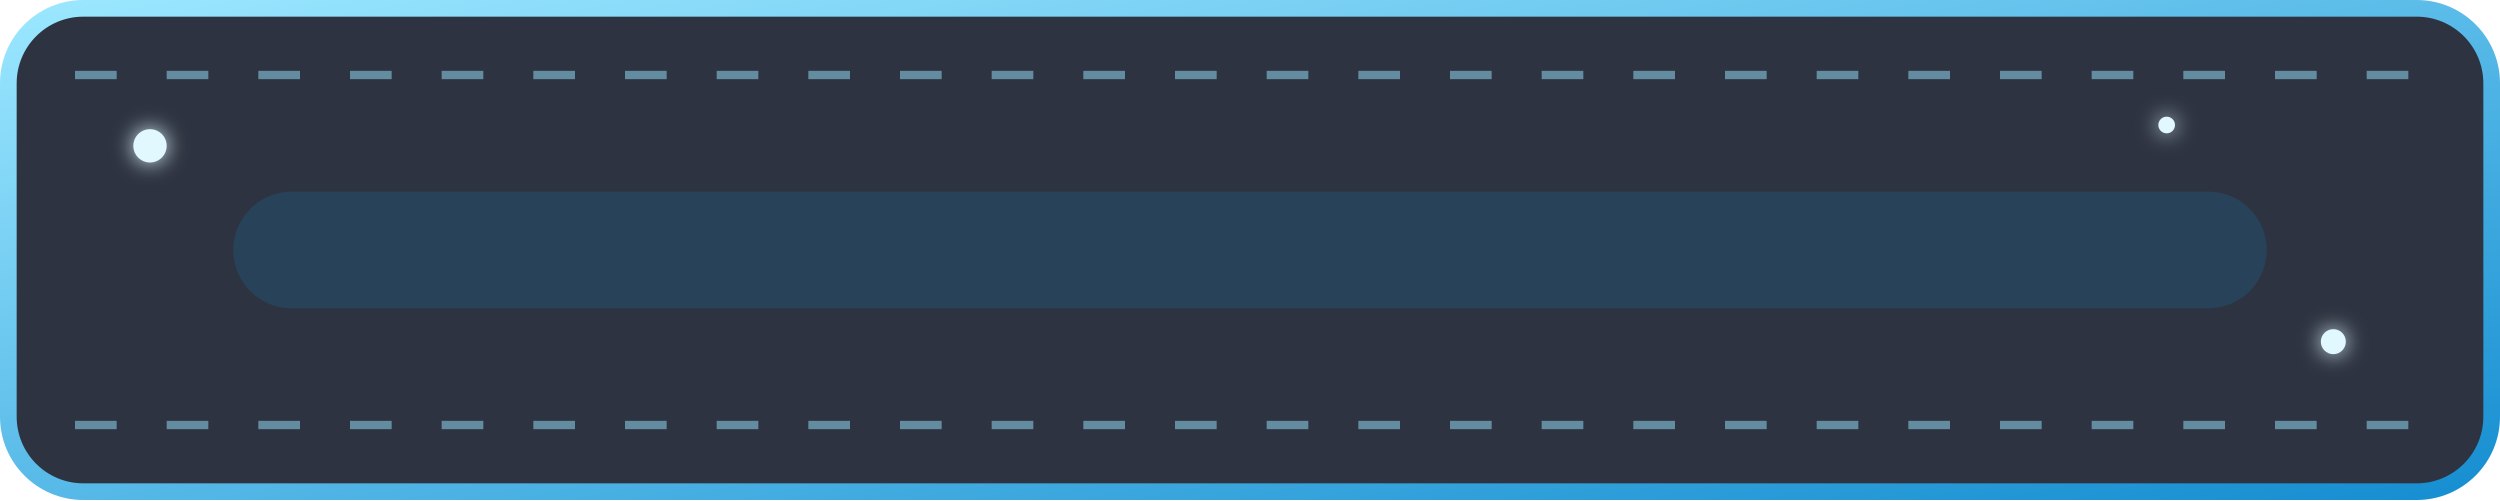
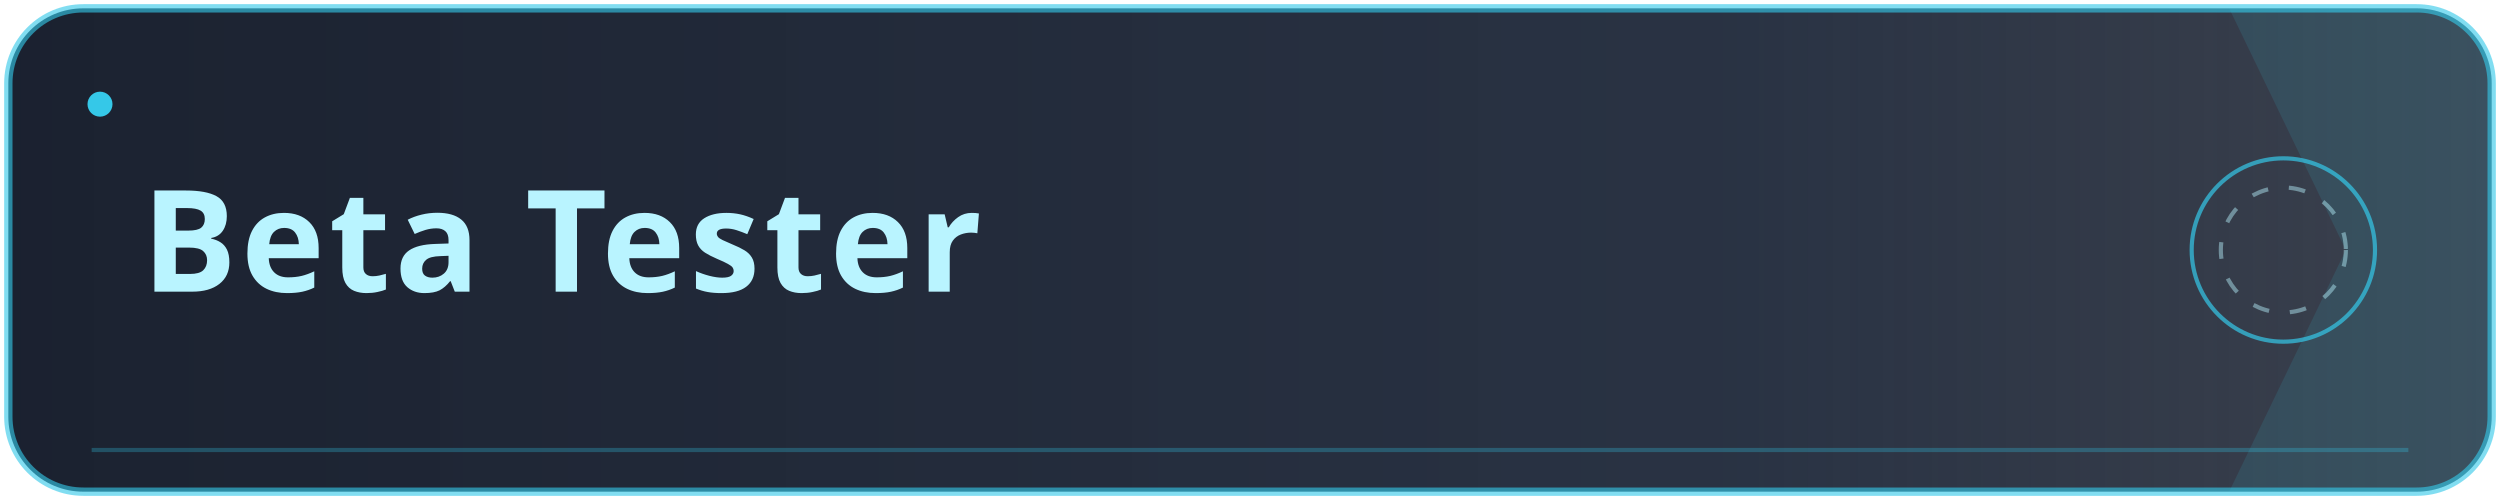
<svg xmlns="http://www.w3.org/2000/svg" viewBox="0 0 600 120">
  <defs>
-     <linearGradient id="g" x1="0" y1="0" x2="1" y2="1">
-       <stop stop-color="#9be7ff" />
-       <stop offset="1" stop-color="#168ed1" />
+     <linearGradient id="bg" x1="0" y1="0" x2="1" y2="0">
+       <stop stop-color="#111827" stop-opacity=".96" />
+       <stop offset=".7" stop-color="#1c2638" stop-opacity=".94" />
+       <stop offset="1" stop-color="#111827" stop-opacity=".82" />
    </linearGradient>
-     <filter id="glow">
-       <feGaussianBlur stdDeviation="2.5" result="blur" />
-       <feMerge>
-         <feMergeNode in="blur" />
-         <feMergeNode in="SourceGraphic" />
-       </feMerge>
-     </filter>
+     <linearGradient id="line">
+       <stop stop-color="#35c8e8" stop-opacity=".2" />
+       <stop offset=".5" stop-color="#b9f4ff" />
+       <stop offset="1" stop-color="#35c8e8" stop-opacity=".2" />
+     </linearGradient>
  </defs>
-   <rect x="2" y="2" width="596" height="116" rx="18" fill="#111827" fill-opacity=".88" stroke="url(#g)" stroke-width="4" />
-   <path d="M18 18H582M18 102H582" stroke="#9be7ff" stroke-opacity=".5" stroke-width="2" stroke-dasharray="10 12">
-     <animate attributeName="stroke-dashoffset" values="0;44" dur="4s" repeatCount="indefinite" />
-   </path>
-   <path d="M24 60H576" stroke="url(#g)" stroke-width="1" opacity=".5" />
-   <g fill="#e1f8ff" filter="url(#glow)">
-     <circle cx="36" cy="35" r="4">
-       <animate attributeName="cy" values="35;85;35" dur="3s" repeatCount="indefinite" />
-     </circle>
-     <circle cx="560" cy="82" r="3">
-       <animate attributeName="cy" values="82;30;82" dur="2.5s" repeatCount="indefinite" />
-     </circle>
-     <circle cx="520" cy="30" r="2">
-       <animate attributeName="opacity" values=".1;1;.1" dur="2s" repeatCount="indefinite" />
-     </circle>
-   </g>
-   <path d="M70 60h460" stroke="#168ed1" stroke-opacity=".18" stroke-width="28" stroke-linecap="round">
-     <animate attributeName="stroke-opacity" values=".08;.3;.08" dur="3s" repeatCount="indefinite" />
-   </path>
+   <rect x="2" y="2" width="596" height="116" rx="18" fill="url(#bg)" stroke="#35c8e8" stroke-opacity=".62" stroke-width="2" />
+   <path d="M22 12h180" stroke="url(#line)" stroke-width="2" />
+   <path d="M22 108h556" stroke="#35c8e8" stroke-opacity=".28" />
+   <path d="M535 2h45a18 18 0 0 1 18 18v80a18 18 0 0 1-18 18h-45l28-58z" fill="#35c8e8" fill-opacity=".12" />
+   <circle cx="548" cy="60" r="22" fill="none" stroke="#35c8e8" stroke-opacity=".7" />
+   <circle cx="548" cy="60" r="15" fill="none" stroke="#b9f4ff" stroke-opacity=".45" stroke-dasharray="4 5">
+     <animateTransform attributeName="transform" type="rotate" from="0 548 60" to="360 548 60" dur="14s" repeatCount="indefinite" />
+   </circle>
+   <text x="34" y="70" fill="#b9f4ff" font-size="34" font-family="system-ui,sans-serif" font-weight="700" letter-spacing="1">Beta Tester</text>
+   <circle cx="24" cy="25" r="3" fill="#35c8e8">
+     <animate attributeName="opacity" values=".25;1;.25" dur="2s" repeatCount="indefinite" />
+   </circle>
</svg>
